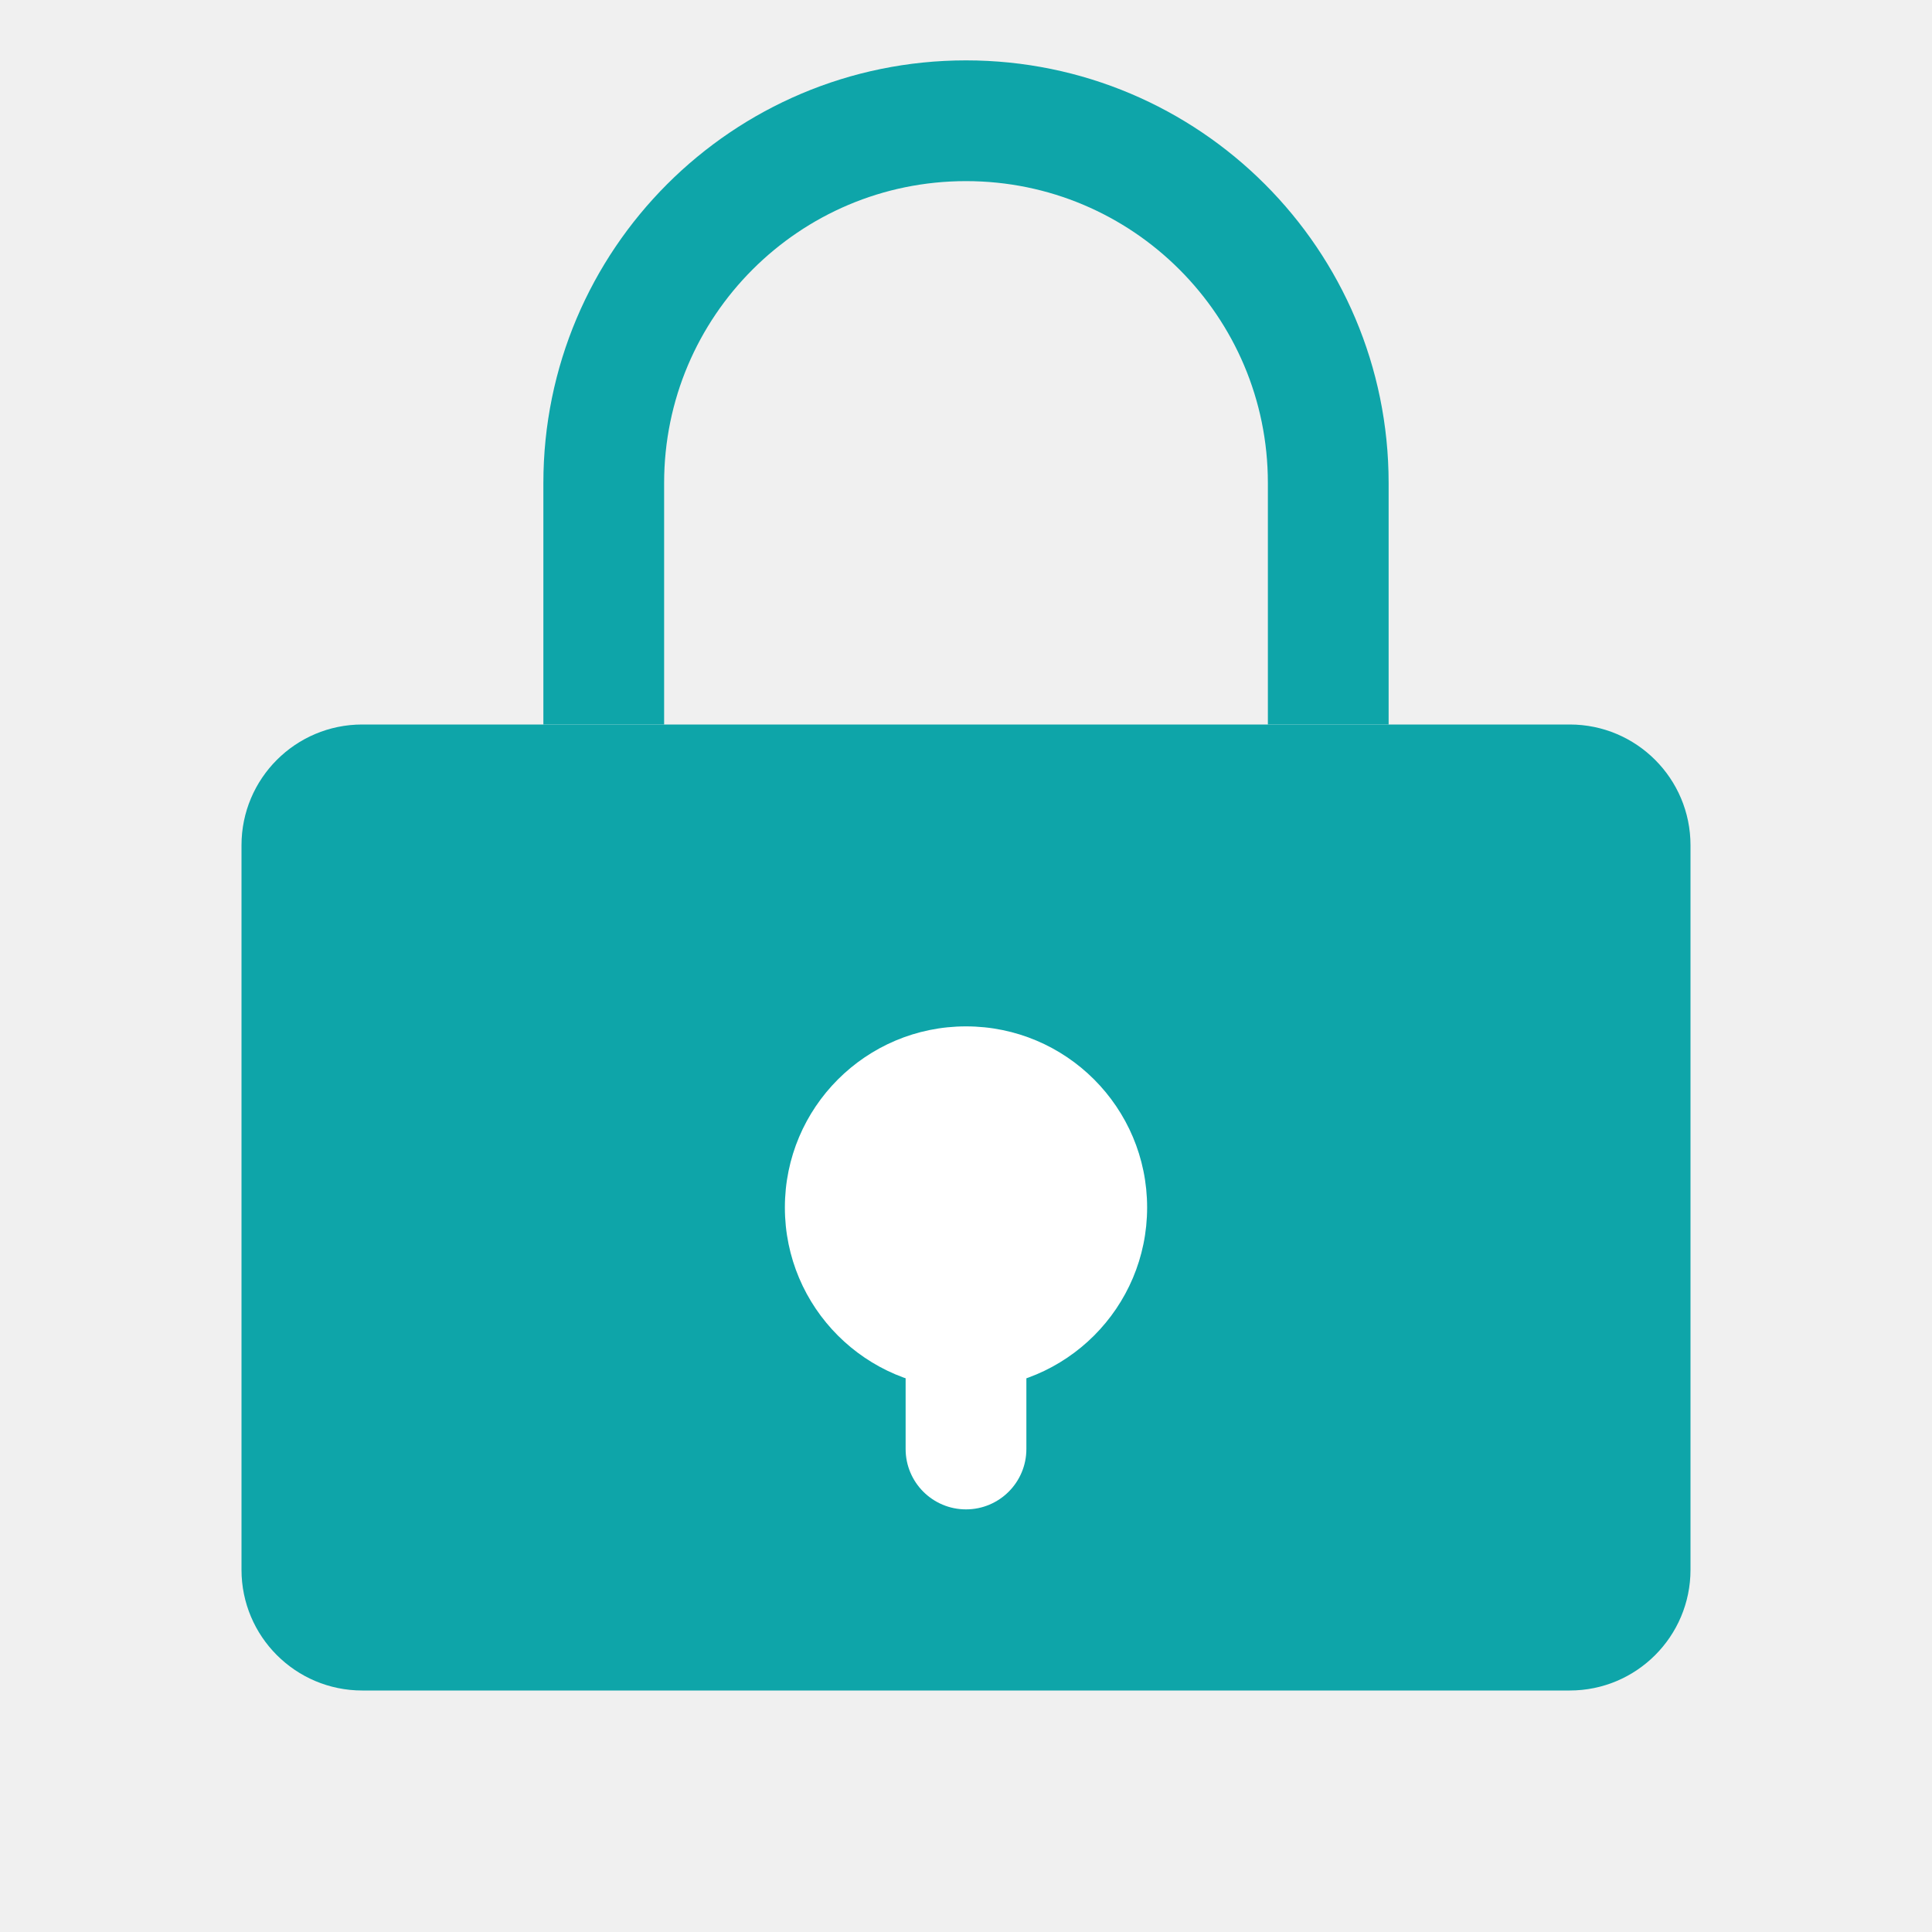
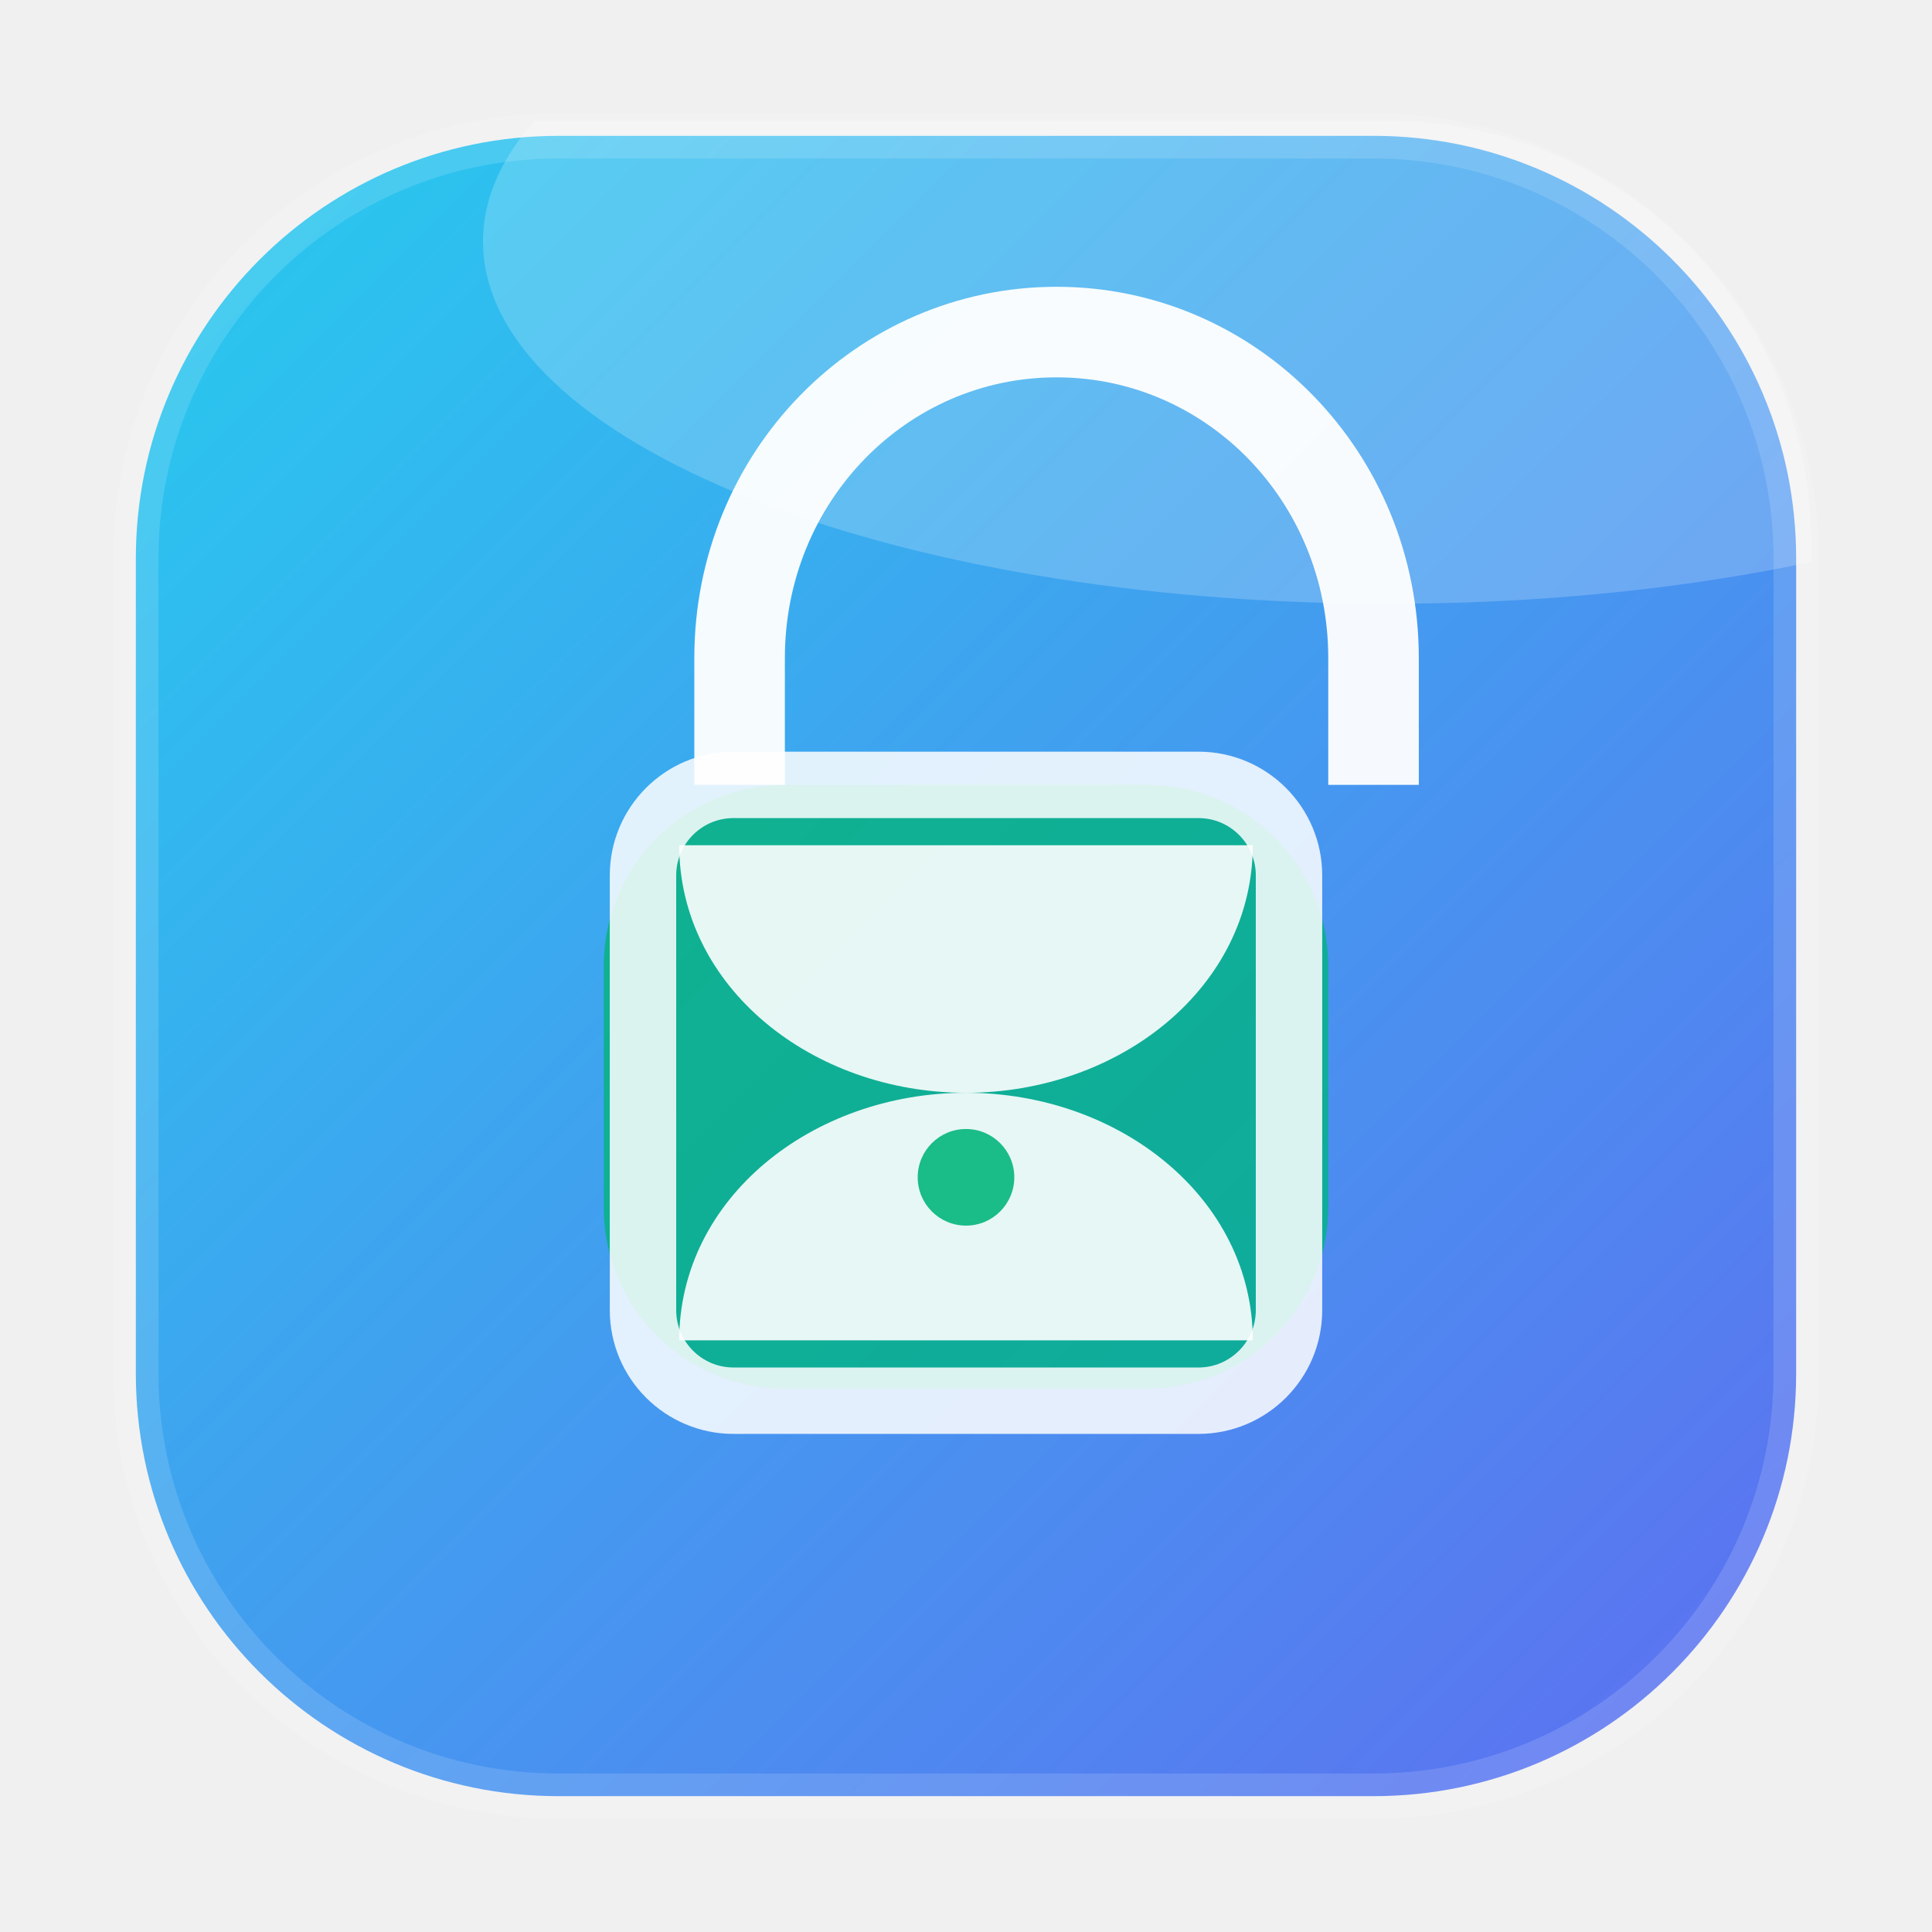
- <svg xmlns="http://www.w3.org/2000/svg" viewBox="0 0 64 64" fill="none">
-   <rect x="8" y="24" width="48" height="32" rx="4" fill="#0ea5a9" />
-   <path d="M20 24v-8a12 12 0 0 1 24 0v8" stroke="#0ea5a9" stroke-width="4" fill="none" />
-   <circle cx="32" cy="40" r="6" fill="#ffffff" />
-   <rect x="30" y="40" width="4" height="10" rx="2" fill="#ffffff" />
+ <svg xmlns="http://www.w3.org/2000/svg" width="64" height="64" viewBox="0 0 64 64" fill="none" role="img" aria-labelledby="t1 d1">
+   <defs>
+     <linearGradient id="ig1" x1="0" y1="0" x2="64" y2="64" gradientUnits="userSpaceOnUse">
+       <stop offset="0" stop-color="#22d3ee" />
+       <stop offset="1" stop-color="#6366f1" />
+     </linearGradient>
+     <linearGradient id="ig2" x1="0" y1="0" x2="64" y2="64" gradientUnits="userSpaceOnUse">
+       <stop offset="0" stop-color="#10b981" />
+       <stop offset="1" stop-color="#0ea5a9" />
+     </linearGradient>
+     <clipPath id="iclip">
+       <rect x="4" y="4" width="56" height="56" rx="14" />
+     </clipPath>
+   </defs>
+   <rect x="4.5" y="4.5" width="55" height="55" rx="14" fill="url(#ig1)" stroke="rgba(255,255,255,0.14)" stroke-width="1.5" />
+   <g clip-path="url(#iclip)">
+     <ellipse cx="46" cy="8" rx="30" ry="12" fill="rgba(255,255,255,0.20)" />
+   </g>
+   <rect x="20" y="26" width="24" height="20" rx="6" fill="url(#ig2)" />
+   <path d="M24.5 26v-4.2c0-6 4.7-10.8 10.5-10.8S45.5 15.8 45.5 21.8V26" fill="none" stroke="white" stroke-opacity="0.95" stroke-width="3" />
+   <g transform="translate(22.5,28)">
+     <path d="M0 0h19c0 4.7-4.4 8.2-9.5 8.2S0 4.7 0 0Z" fill="rgba(255,255,255,0.9)" />
+     <path d="M0 16.4h19c0-4.7-4.4-8.2-9.5-8.2S0 11.7 0 16.4Z" fill="rgba(255,255,255,0.9)" />
+     <rect x="-1.2" y="-2" width="21.4" height="20.4" rx="3" stroke="rgba(255,255,255,0.85)" stroke-width="2.2" fill="none" />
+     <circle cx="9.5" cy="11" r="1.6" fill="rgba(16,185,129,0.95)" />
+   </g>
</svg>
